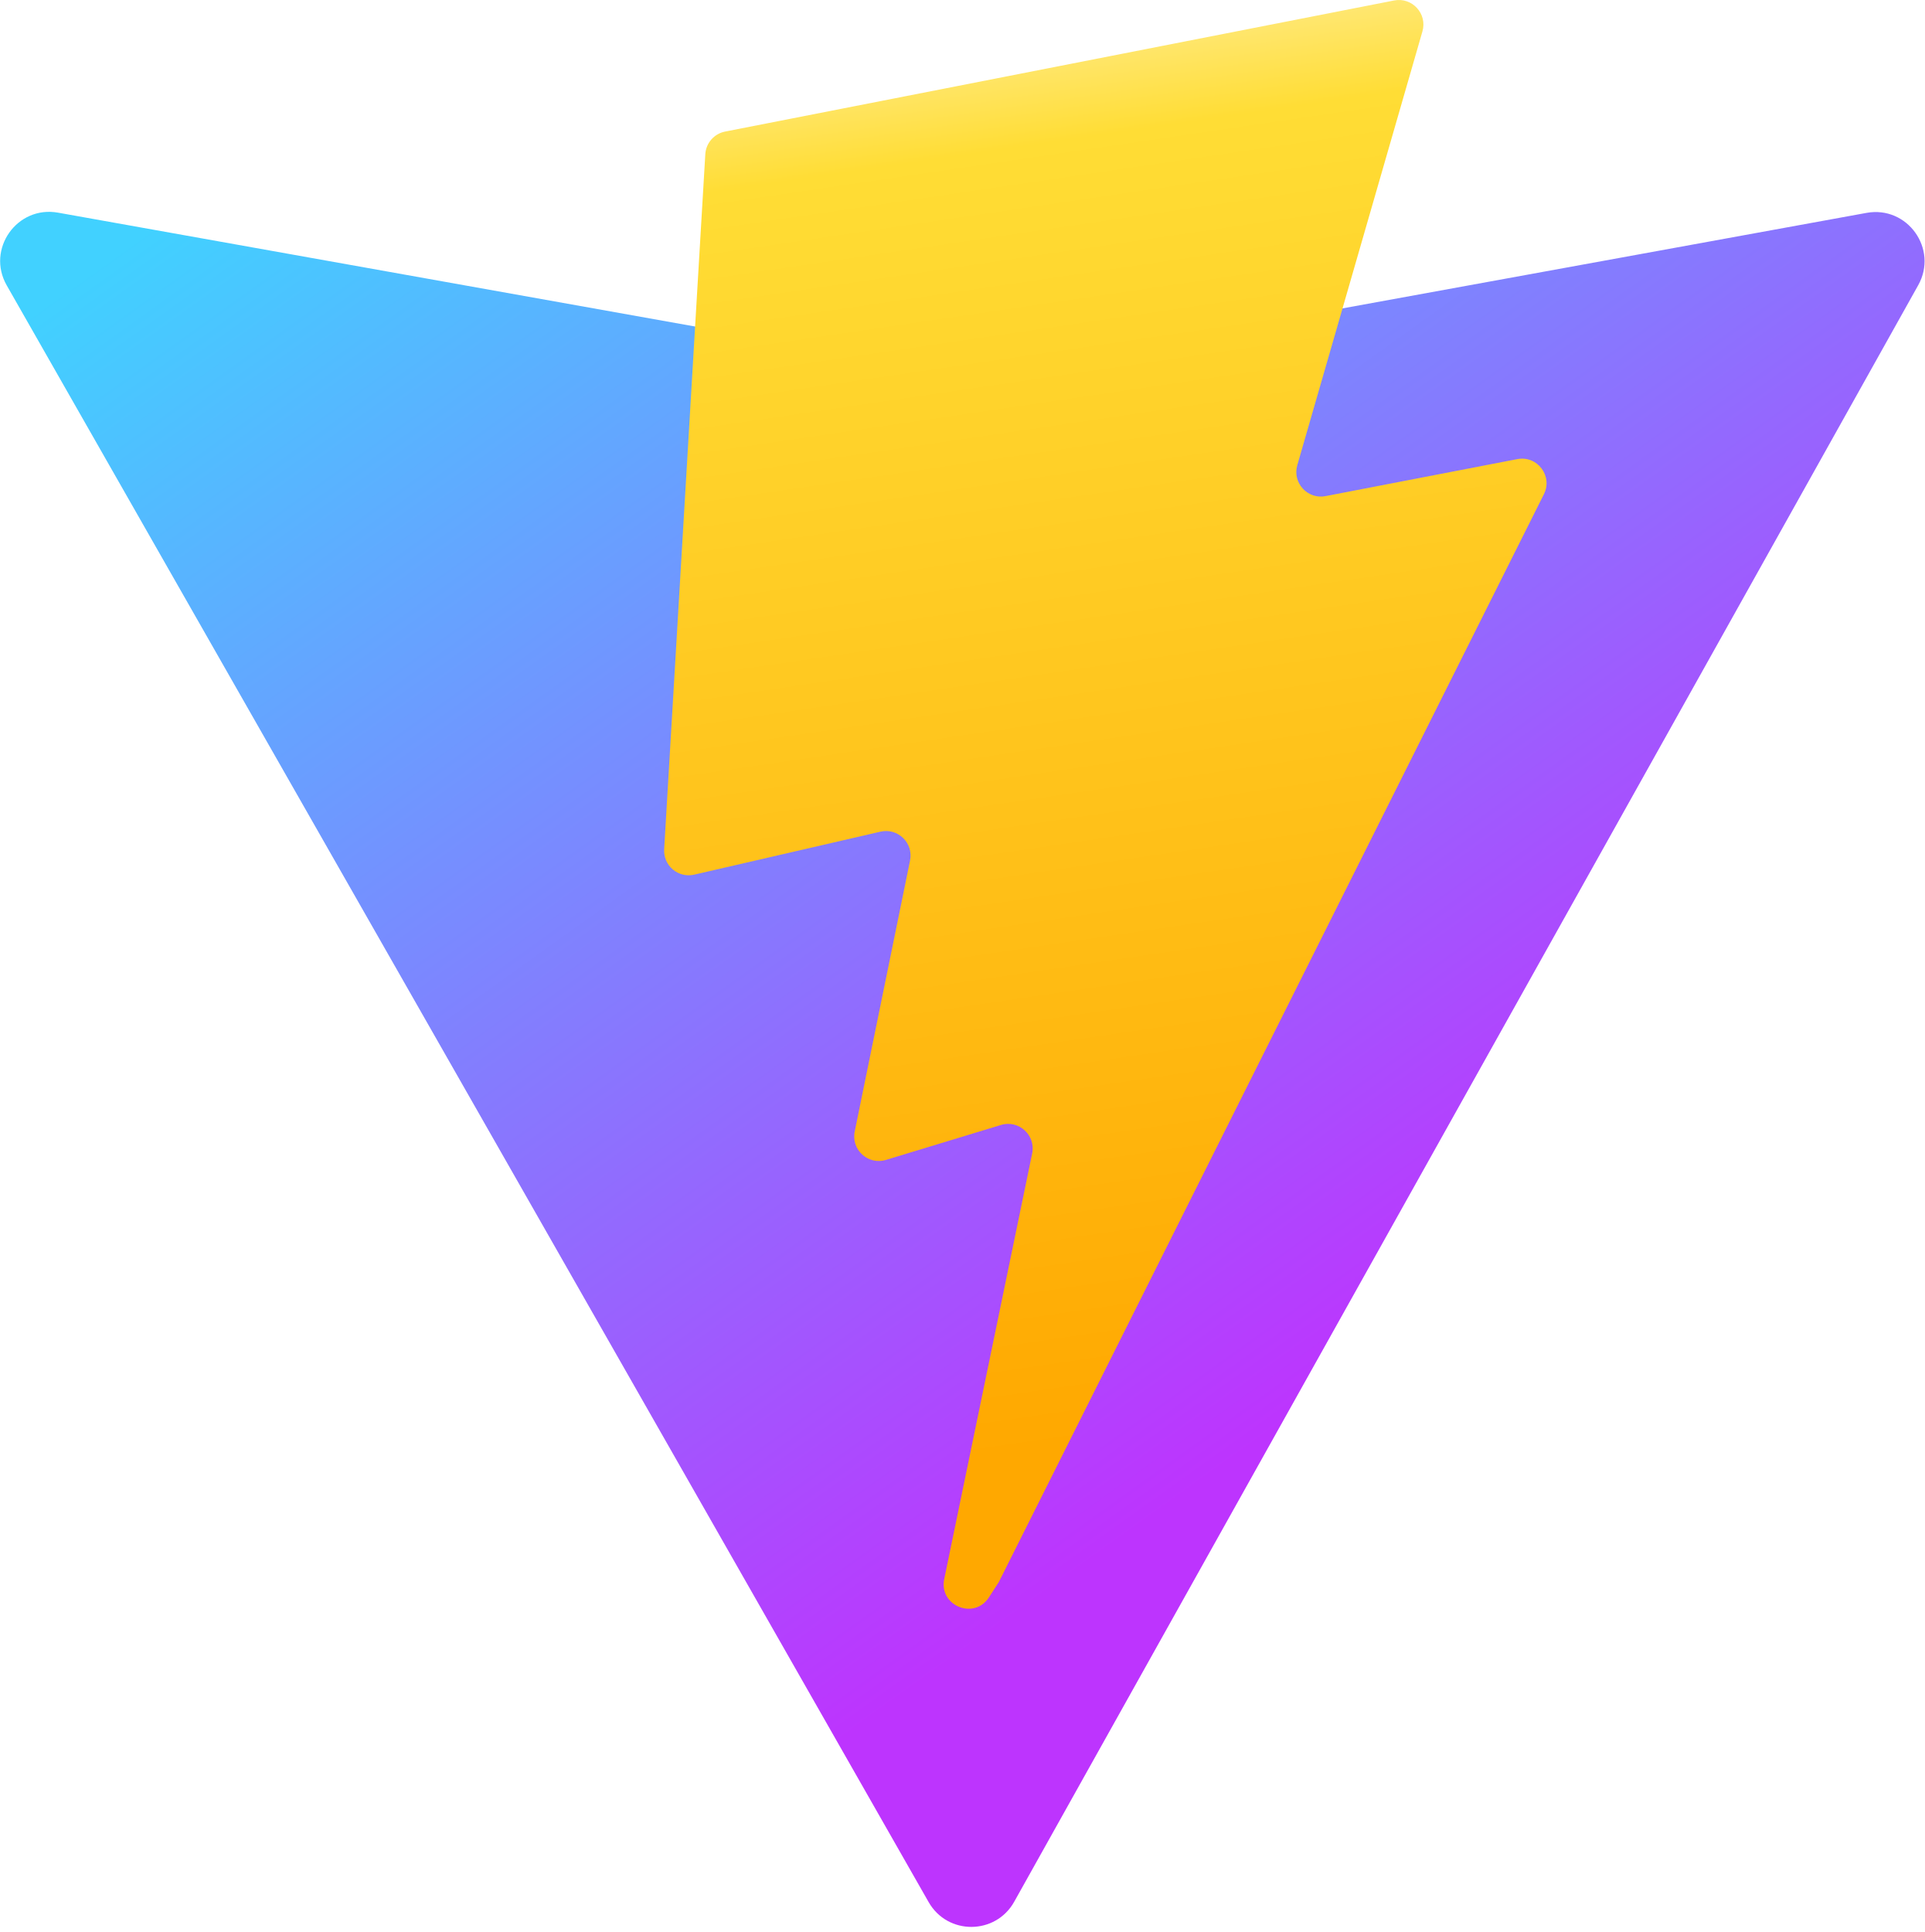
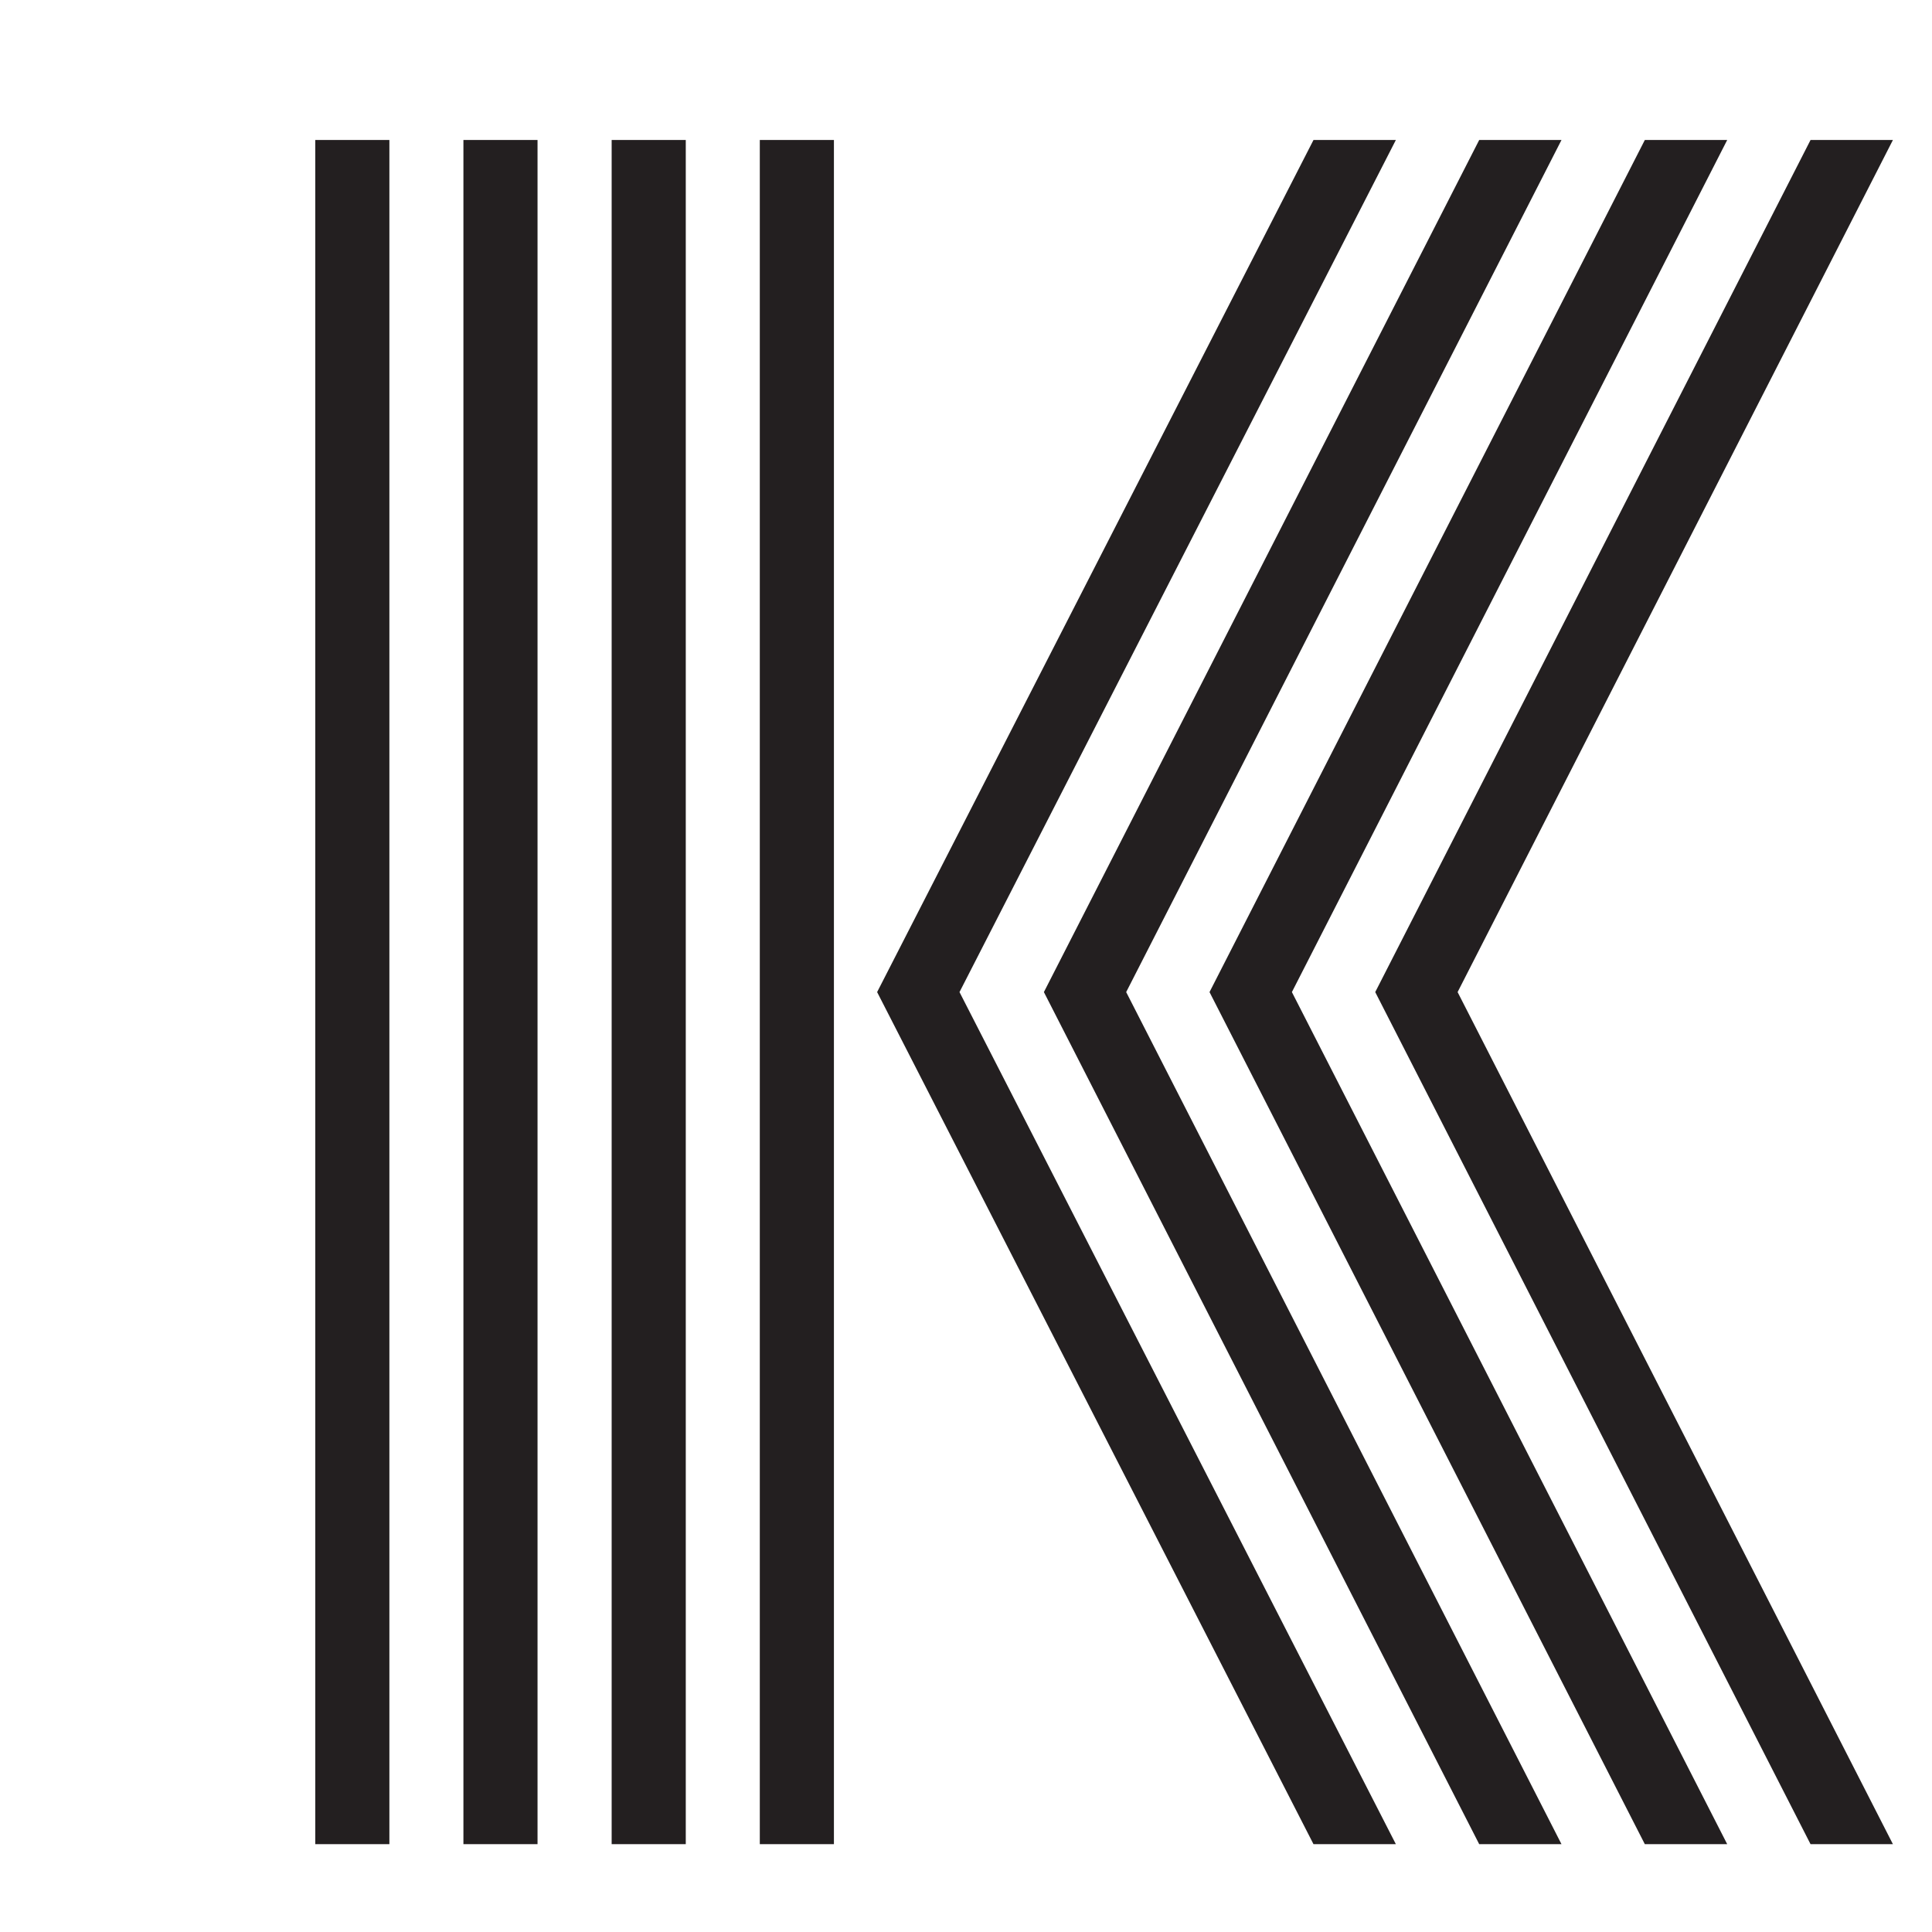
- <svg xmlns="http://www.w3.org/2000/svg" aria-hidden="true" role="img" class="iconify iconify--logos" width="31.88" height="32" preserveAspectRatio="xMidYMid meet" viewBox="0 0 256 257">
-   <defs>
-     <linearGradient id="IconifyId1813088fe1fbc01fb466" x1="-.828%" x2="57.636%" y1="7.652%" y2="78.411%">
-       <stop offset="0%" stop-color="#41D1FF" />
-       <stop offset="100%" stop-color="#BD34FE" />
-     </linearGradient>
-     <linearGradient id="IconifyId1813088fe1fbc01fb467" x1="43.376%" x2="50.316%" y1="2.242%" y2="89.03%">
-       <stop offset="0%" stop-color="#FFEA83" />
-       <stop offset="8.333%" stop-color="#FFDD35" />
-       <stop offset="100%" stop-color="#FFA800" />
-     </linearGradient>
-   </defs>
-   <path fill="url(#IconifyId1813088fe1fbc01fb466)" d="M255.153 37.938L134.897 252.976c-2.483 4.44-8.862 4.466-11.382.048L.875 37.958c-2.746-4.814 1.371-10.646 6.827-9.67l120.385 21.517a6.537 6.537 0 0 0 2.322-.004l117.867-21.483c5.438-.991 9.574 4.796 6.877 9.62Z" />
-   <path fill="url(#IconifyId1813088fe1fbc01fb467)" d="M185.432.063L96.44 17.501a3.268 3.268 0 0 0-2.634 3.014l-5.474 92.456a3.268 3.268 0 0 0 3.997 3.378l24.777-5.718c2.318-.535 4.413 1.507 3.936 3.838l-7.361 36.047c-.495 2.426 1.782 4.5 4.151 3.78l15.304-4.649c2.372-.72 4.652 1.36 4.15 3.788l-11.698 56.621c-.732 3.542 3.979 5.473 5.943 2.437l1.313-2.028l72.516-144.72c1.215-2.423-.88-5.186-3.54-4.672l-25.505 4.922c-2.396.462-4.435-1.77-3.759-4.114l16.646-57.705c.677-2.35-1.37-4.583-3.769-4.113Z" />
+ <svg xmlns="http://www.w3.org/2000/svg" width="32" height="32" viewBox="0 0 15 22" fill="none">
+   <path d="M5.996 21H5.152V1.594H5.996V21ZM4.309 21H3.465V1.594H4.309V21ZM2.621 21H1.777V1.594H2.621V21ZM0.934 21H0.09V1.594H0.934V21ZM12.16 11.297L17.117 1.594H18.055L13.098 11.297L18.055 21H17.117L12.16 11.297ZM10.273 11.297L15.23 1.594H16.168L11.211 11.297L16.168 21H15.23L10.273 11.297ZM8.387 11.297L13.344 1.594H14.281L9.324 11.297L14.281 21H13.344L8.387 11.297ZM6.488 11.297L11.457 1.594H12.395L7.426 11.297L12.395 21H11.457L6.488 11.297ZM26.516 8.016C25.609 8.922 25.156 10.016 25.156 11.297C25.156 12.578 25.609 13.672 26.516 14.578C27.422 15.484 28.516 15.938 29.797 15.938C31.078 15.938 32.172 15.484 33.078 14.578C33.984 13.672 34.438 12.578 34.438 11.297C34.438 10.016 33.984 8.922 33.078 8.016C32.172 7.109 31.078 6.656 29.797 6.656C28.516 6.656 27.422 7.109 26.516 8.016ZM24.746 13.43C24.457 12.75 24.312 12.039 24.312 11.297C24.312 10.555 24.457 9.848 24.746 9.176C25.035 8.496 25.426 7.91 25.918 7.418C26.41 6.926 26.992 6.535 27.664 6.246C28.344 5.957 29.055 5.812 29.797 5.812C30.539 5.812 31.246 5.957 31.918 6.246C32.598 6.535 33.184 6.926 33.676 7.418C34.168 7.91 34.559 8.496 34.848 9.176C35.137 9.848 35.281 10.555 35.281 11.297C35.281 12.039 35.137 12.75 34.848 13.43C34.559 14.102 34.168 14.684 33.676 15.176C33.184 15.668 32.598 16.059 31.918 16.348C31.246 16.637 30.539 16.781 29.797 16.781C29.055 16.781 28.344 16.637 27.664 16.348C26.992 16.059 26.41 15.668 25.918 15.176C25.426 14.684 25.035 14.102 24.746 13.43ZM24.312 8.121C23.75 9.09 23.469 10.148 23.469 11.297C23.469 12.445 23.75 13.504 24.312 14.473C24.883 15.441 25.652 16.211 26.621 16.781C27.59 17.344 28.648 17.625 29.797 17.625C30.945 17.625 32.004 17.344 32.973 16.781C33.941 16.211 34.707 15.441 35.27 14.473C35.84 13.504 36.125 12.445 36.125 11.297C36.125 10.148 35.84 9.09 35.27 8.121C34.707 7.152 33.941 6.387 32.973 5.824C32.004 5.254 30.945 4.969 29.797 4.969C28.648 4.969 27.59 5.254 26.621 5.824C25.652 6.387 24.883 7.152 24.312 8.121ZM23.586 14.895C22.945 13.793 22.625 12.594 22.625 11.297C22.625 10 22.945 8.801 23.586 7.699C24.227 6.598 25.098 5.727 26.199 5.086C27.301 4.445 28.5 4.125 29.797 4.125C31.094 4.125 32.293 4.445 33.395 5.086C34.496 5.727 35.367 6.598 36.008 7.699C36.648 8.801 36.969 10 36.969 11.297C36.969 12.594 36.648 13.793 36.008 14.895C35.367 15.996 34.496 16.867 33.395 17.508C32.293 18.148 31.094 18.469 29.797 18.469C28.5 18.469 27.301 18.148 26.199 17.508C25.098 16.867 24.227 15.996 23.586 14.895ZM22.414 8.18C21.992 9.172 21.781 10.211 21.781 11.297C21.781 12.383 21.992 13.422 22.414 14.414C22.836 15.406 23.402 16.262 24.113 16.98C24.832 17.691 25.688 18.258 26.68 18.68C27.672 19.102 28.711 19.312 29.797 19.312C30.883 19.312 31.922 19.102 32.914 18.68C33.906 18.258 34.758 17.691 35.469 16.98C36.188 16.262 36.758 15.406 37.18 14.414C37.602 13.422 37.812 12.383 37.812 11.297C37.812 10.211 37.602 9.172 37.18 8.18C36.758 7.188 36.188 6.336 35.469 5.625C34.758 4.906 33.906 4.336 32.914 3.914C31.922 3.492 30.883 3.281 29.797 3.281C28.711 3.281 27.672 3.492 26.68 3.914C25.688 4.336 24.832 4.906 24.113 5.625C23.402 6.336 22.836 7.188 22.414 8.18ZM22.121 15.738C21.332 14.379 20.938 12.898 20.938 11.297C20.938 9.695 21.332 8.215 22.121 6.855C22.918 5.496 23.996 4.422 25.355 3.633C26.715 2.836 28.195 2.438 29.797 2.438C31.398 2.438 32.879 2.836 34.238 3.633C35.598 4.422 36.672 5.496 37.461 6.855C38.258 8.215 38.656 9.695 38.656 11.297C38.656 12.898 38.258 14.379 37.461 15.738C36.672 17.098 35.598 18.176 34.238 18.973C32.879 19.762 31.398 20.156 29.797 20.156C28.195 20.156 26.715 19.762 25.355 18.973C23.996 18.176 22.918 17.098 22.121 15.738ZM20.855 7.535C20.348 8.73 20.094 9.984 20.094 11.297C20.094 12.609 20.348 13.867 20.855 15.07C21.371 16.266 22.062 17.297 22.93 18.164C23.797 19.031 24.828 19.723 26.023 20.238C27.227 20.746 28.484 21 29.797 21C31.109 21 32.363 20.746 33.559 20.238C34.762 19.723 35.797 19.031 36.664 18.164C37.531 17.297 38.219 16.266 38.727 15.07C39.242 13.867 39.5 12.609 39.5 11.297C39.5 9.984 39.242 8.73 38.727 7.535C38.219 6.332 37.531 5.297 36.664 4.43C35.797 3.562 34.762 2.875 33.559 2.367C32.363 1.852 31.109 1.594 29.797 1.594C28.484 1.594 27.227 1.852 26.023 2.367C24.828 2.875 23.797 3.562 22.93 4.43C22.062 5.297 21.371 6.332 20.855 7.535ZM20.082 15.398C19.527 14.094 19.25 12.727 19.25 11.297C19.25 9.867 19.527 8.504 20.082 7.207C20.645 5.902 21.395 4.781 22.332 3.844C23.277 2.898 24.398 2.148 25.695 1.594C27 1.031 28.367 0.75 29.797 0.75C31.227 0.75 32.59 1.031 33.887 1.594C35.191 2.148 36.312 2.898 37.25 3.844C38.195 4.781 38.945 5.902 39.5 7.207C40.062 8.504 40.344 9.867 40.344 11.297C40.344 12.727 40.062 14.094 39.5 15.398C38.945 16.695 38.195 17.816 37.25 18.762C36.312 19.699 35.191 20.445 33.887 21C32.59 21.562 31.227 21.844 29.797 21.844C28.367 21.844 27 21.562 25.695 21C24.398 20.445 23.277 19.699 22.332 18.762C21.395 17.816 20.645 16.695 20.082 15.398ZM56.059 13.922L56.902 12.328V21H56.059V13.922ZM57.746 10.688L58.59 9.094V21H57.746V10.688ZM59.434 7.5L60.277 5.895V21H59.434V7.5ZM53.773 13.523L53.293 12.645L59.105 1.594H60.055L53.773 13.523ZM52.801 11.684L52.309 10.793L57.184 1.594H58.145L52.801 11.684ZM47.152 12.422L47.996 14.016V21H47.152V12.422ZM45.465 9.211L46.309 10.805V21H45.465V9.211ZM43.777 6L44.621 7.605V21H43.777V6ZM50.598 15.938H49.648L42.934 3.199V21H42.09V1.594H43.039L50.598 15.938ZM52.508 15.938H51.547L44 1.594H44.961L52.508 15.938ZM61.121 3.199L54.406 15.938H53.445L45.91 1.594H46.859L53.938 15.047L61.004 1.594H61.965V21H61.121V3.199ZM71.023 8.016C70.117 8.922 69.664 10.016 69.664 11.297C69.664 12.578 70.117 13.672 71.023 14.578C71.93 15.484 73.023 15.938 74.305 15.938C75.586 15.938 76.68 15.484 77.586 14.578C78.492 13.672 78.945 12.578 78.945 11.297C78.945 10.016 78.492 8.922 77.586 8.016C76.68 7.109 75.586 6.656 74.305 6.656C73.023 6.656 71.93 7.109 71.023 8.016ZM69.254 13.43C68.965 12.75 68.82 12.039 68.82 11.297C68.82 10.555 68.965 9.848 69.254 9.176C69.543 8.496 69.934 7.91 70.426 7.418C70.918 6.926 71.5 6.535 72.172 6.246C72.852 5.957 73.562 5.812 74.305 5.812C75.047 5.812 75.754 5.957 76.426 6.246C77.106 6.535 77.691 6.926 78.184 7.418C78.676 7.91 79.066 8.496 79.356 9.176C79.644 9.848 79.789 10.555 79.789 11.297C79.789 12.039 79.644 12.75 79.356 13.43C79.066 14.102 78.676 14.684 78.184 15.176C77.691 15.668 77.106 16.059 76.426 16.348C75.754 16.637 75.047 16.781 74.305 16.781C73.562 16.781 72.852 16.637 72.172 16.348C71.5 16.059 70.918 15.668 70.426 15.176C69.934 14.684 69.543 14.102 69.254 13.43ZM68.82 8.121C68.258 9.09 67.977 10.148 67.977 11.297C67.977 12.445 68.258 13.504 68.82 14.473C69.391 15.441 70.16 16.211 71.129 16.781C72.098 17.344 73.156 17.625 74.305 17.625C75.453 17.625 76.512 17.344 77.481 16.781C78.449 16.211 79.215 15.441 79.777 14.473C80.348 13.504 80.633 12.445 80.633 11.297C80.633 10.148 80.348 9.09 79.777 8.121C79.215 7.152 78.449 6.387 77.481 5.824C76.512 5.254 75.453 4.969 74.305 4.969C73.156 4.969 72.098 5.254 71.129 5.824C70.16 6.387 69.391 7.152 68.82 8.121ZM68.094 14.895C67.453 13.793 67.133 12.594 67.133 11.297C67.133 10 67.453 8.801 68.094 7.699C68.734 6.598 69.606 5.727 70.707 5.086C71.809 4.445 73.008 4.125 74.305 4.125C75.602 4.125 76.801 4.445 77.902 5.086C79.004 5.727 79.875 6.598 80.516 7.699C81.156 8.801 81.477 10 81.477 11.297C81.477 12.594 81.156 13.793 80.516 14.895C79.875 15.996 79.004 16.867 77.902 17.508C76.801 18.148 75.602 18.469 74.305 18.469C73.008 18.469 71.809 18.148 70.707 17.508C69.606 16.867 68.734 15.996 68.094 14.895ZM66.922 8.18C66.5 9.172 66.289 10.211 66.289 11.297C66.289 12.383 66.5 13.422 66.922 14.414C67.344 15.406 67.91 16.262 68.621 16.98C69.34 17.691 70.195 18.258 71.188 18.68C72.18 19.102 73.219 19.312 74.305 19.312C75.391 19.312 76.43 19.102 77.422 18.68C78.414 18.258 79.266 17.691 79.977 16.98C80.695 16.262 81.266 15.406 81.688 14.414C82.109 13.422 82.32 12.383 82.32 11.297C82.32 10.211 82.109 9.172 81.688 8.18C81.266 7.188 80.695 6.336 79.977 5.625C79.266 4.906 78.414 4.336 77.422 3.914C76.43 3.492 75.391 3.281 74.305 3.281C73.219 3.281 72.18 3.492 71.188 3.914C70.195 4.336 69.34 4.906 68.621 5.625C67.91 6.336 67.344 7.188 66.922 8.18ZM66.629 15.738C65.84 14.379 65.445 12.898 65.445 11.297C65.445 9.695 65.84 8.215 66.629 6.855C67.426 5.496 68.504 4.422 69.863 3.633C71.223 2.836 72.703 2.438 74.305 2.438C75.906 2.438 77.387 2.836 78.746 3.633C80.106 4.422 81.18 5.496 81.969 6.855C82.766 8.215 83.164 9.695 83.164 11.297C83.164 12.898 82.766 14.379 81.969 15.738C81.18 17.098 80.106 18.176 78.746 18.973C77.387 19.762 75.906 20.156 74.305 20.156C72.703 20.156 71.223 19.762 69.863 18.973C68.504 18.176 67.426 17.098 66.629 15.738ZM65.363 7.535C64.856 8.73 64.602 9.984 64.602 11.297C64.602 12.609 64.856 13.867 65.363 15.07C65.879 16.266 66.57 17.297 67.438 18.164C68.305 19.031 69.336 19.723 70.531 20.238C71.734 20.746 72.992 21 74.305 21C75.617 21 76.871 20.746 78.066 20.238C79.269 19.723 80.305 19.031 81.172 18.164C82.039 17.297 82.727 16.266 83.234 15.07C83.75 13.867 84.008 12.609 84.008 11.297C84.008 9.984 83.75 8.73 83.234 7.535C82.727 6.332 82.039 5.297 81.172 4.43C80.305 3.562 79.269 2.875 78.066 2.367C76.871 1.852 75.617 1.594 74.305 1.594C72.992 1.594 71.734 1.852 70.531 2.367C69.336 2.875 68.305 3.562 67.438 4.43C66.57 5.297 65.879 6.332 65.363 7.535ZM64.59 15.398C64.035 14.094 63.758 12.727 63.758 11.297C63.758 9.867 64.035 8.504 64.59 7.207C65.152 5.902 65.902 4.781 66.84 3.844C67.785 2.898 68.906 2.148 70.203 1.594C71.508 1.031 72.875 0.75 74.305 0.75C75.734 0.75 77.098 1.031 78.394 1.594C79.699 2.148 80.82 2.898 81.758 3.844C82.703 4.781 83.453 5.902 84.008 7.207C84.57 8.504 84.852 9.867 84.852 11.297C84.852 12.727 84.57 14.094 84.008 15.398C83.453 16.695 82.703 17.816 81.758 18.762C80.82 19.699 79.699 20.445 78.394 21C77.098 21.562 75.734 21.844 74.305 21.844C72.875 21.844 71.508 21.562 70.203 21C68.906 20.445 67.785 19.699 66.84 18.762C65.902 17.816 65.152 16.695 64.59 15.398Z" fill="#231F20" />
</svg>
